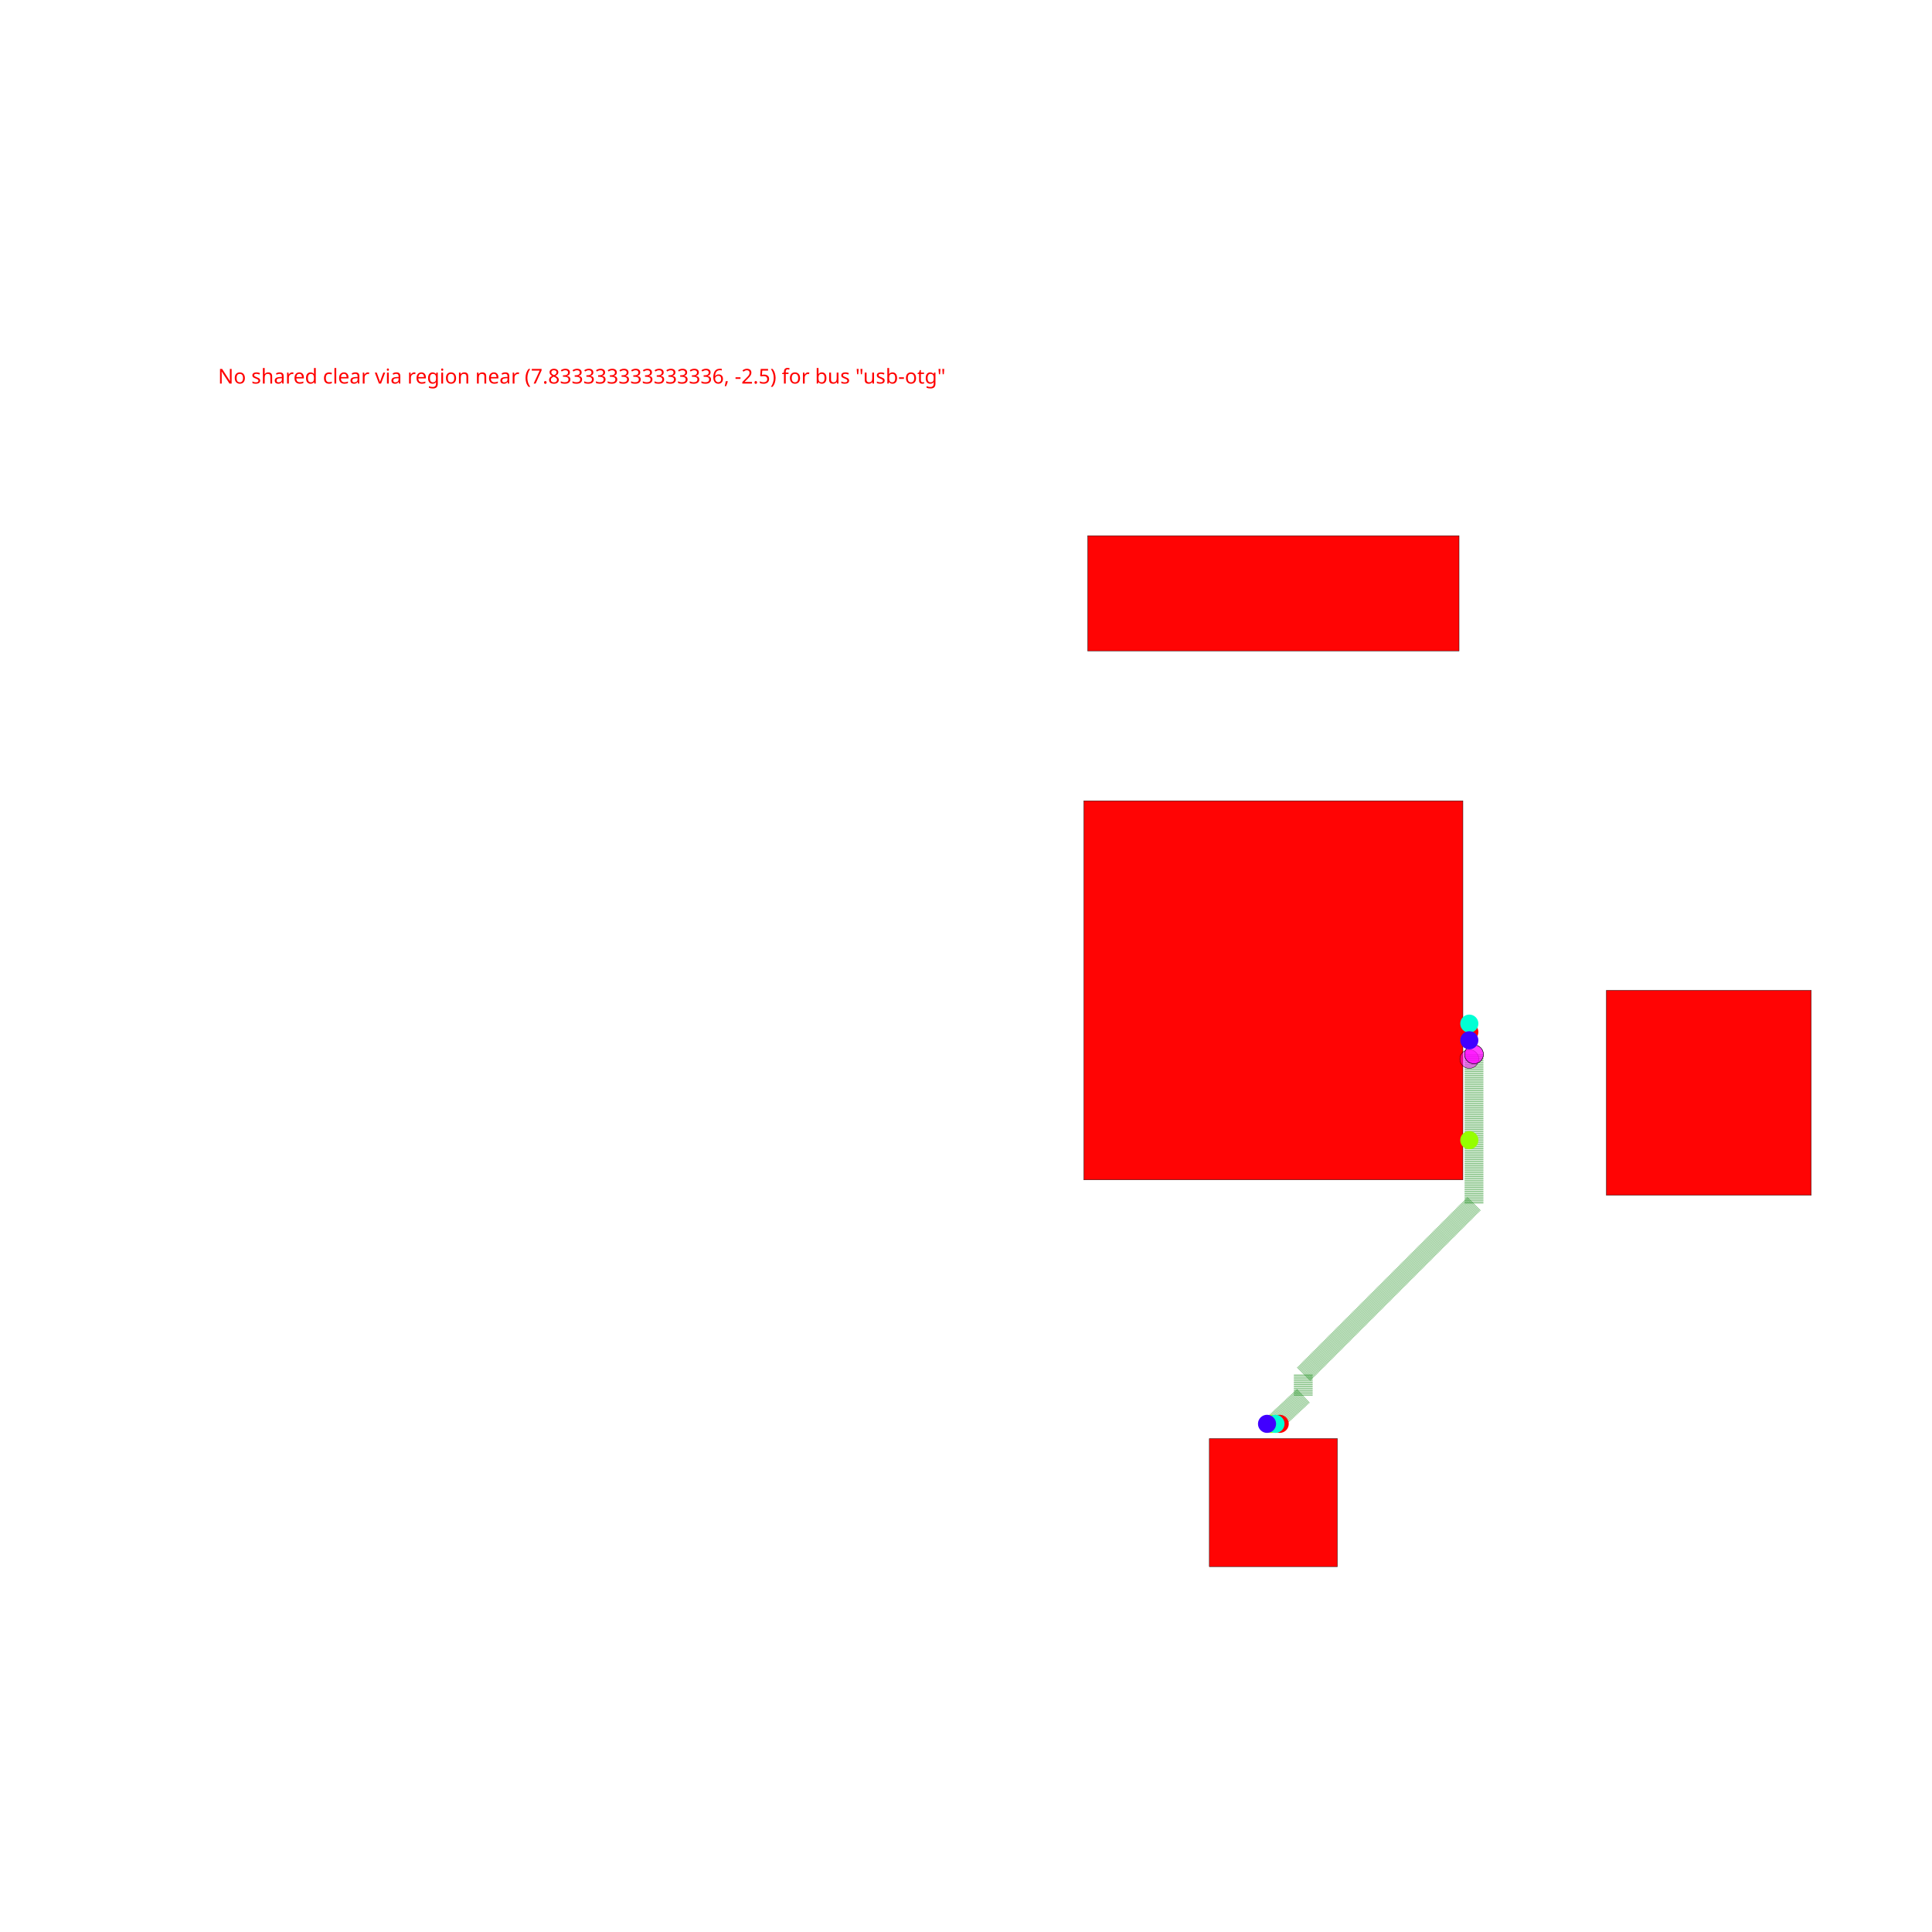
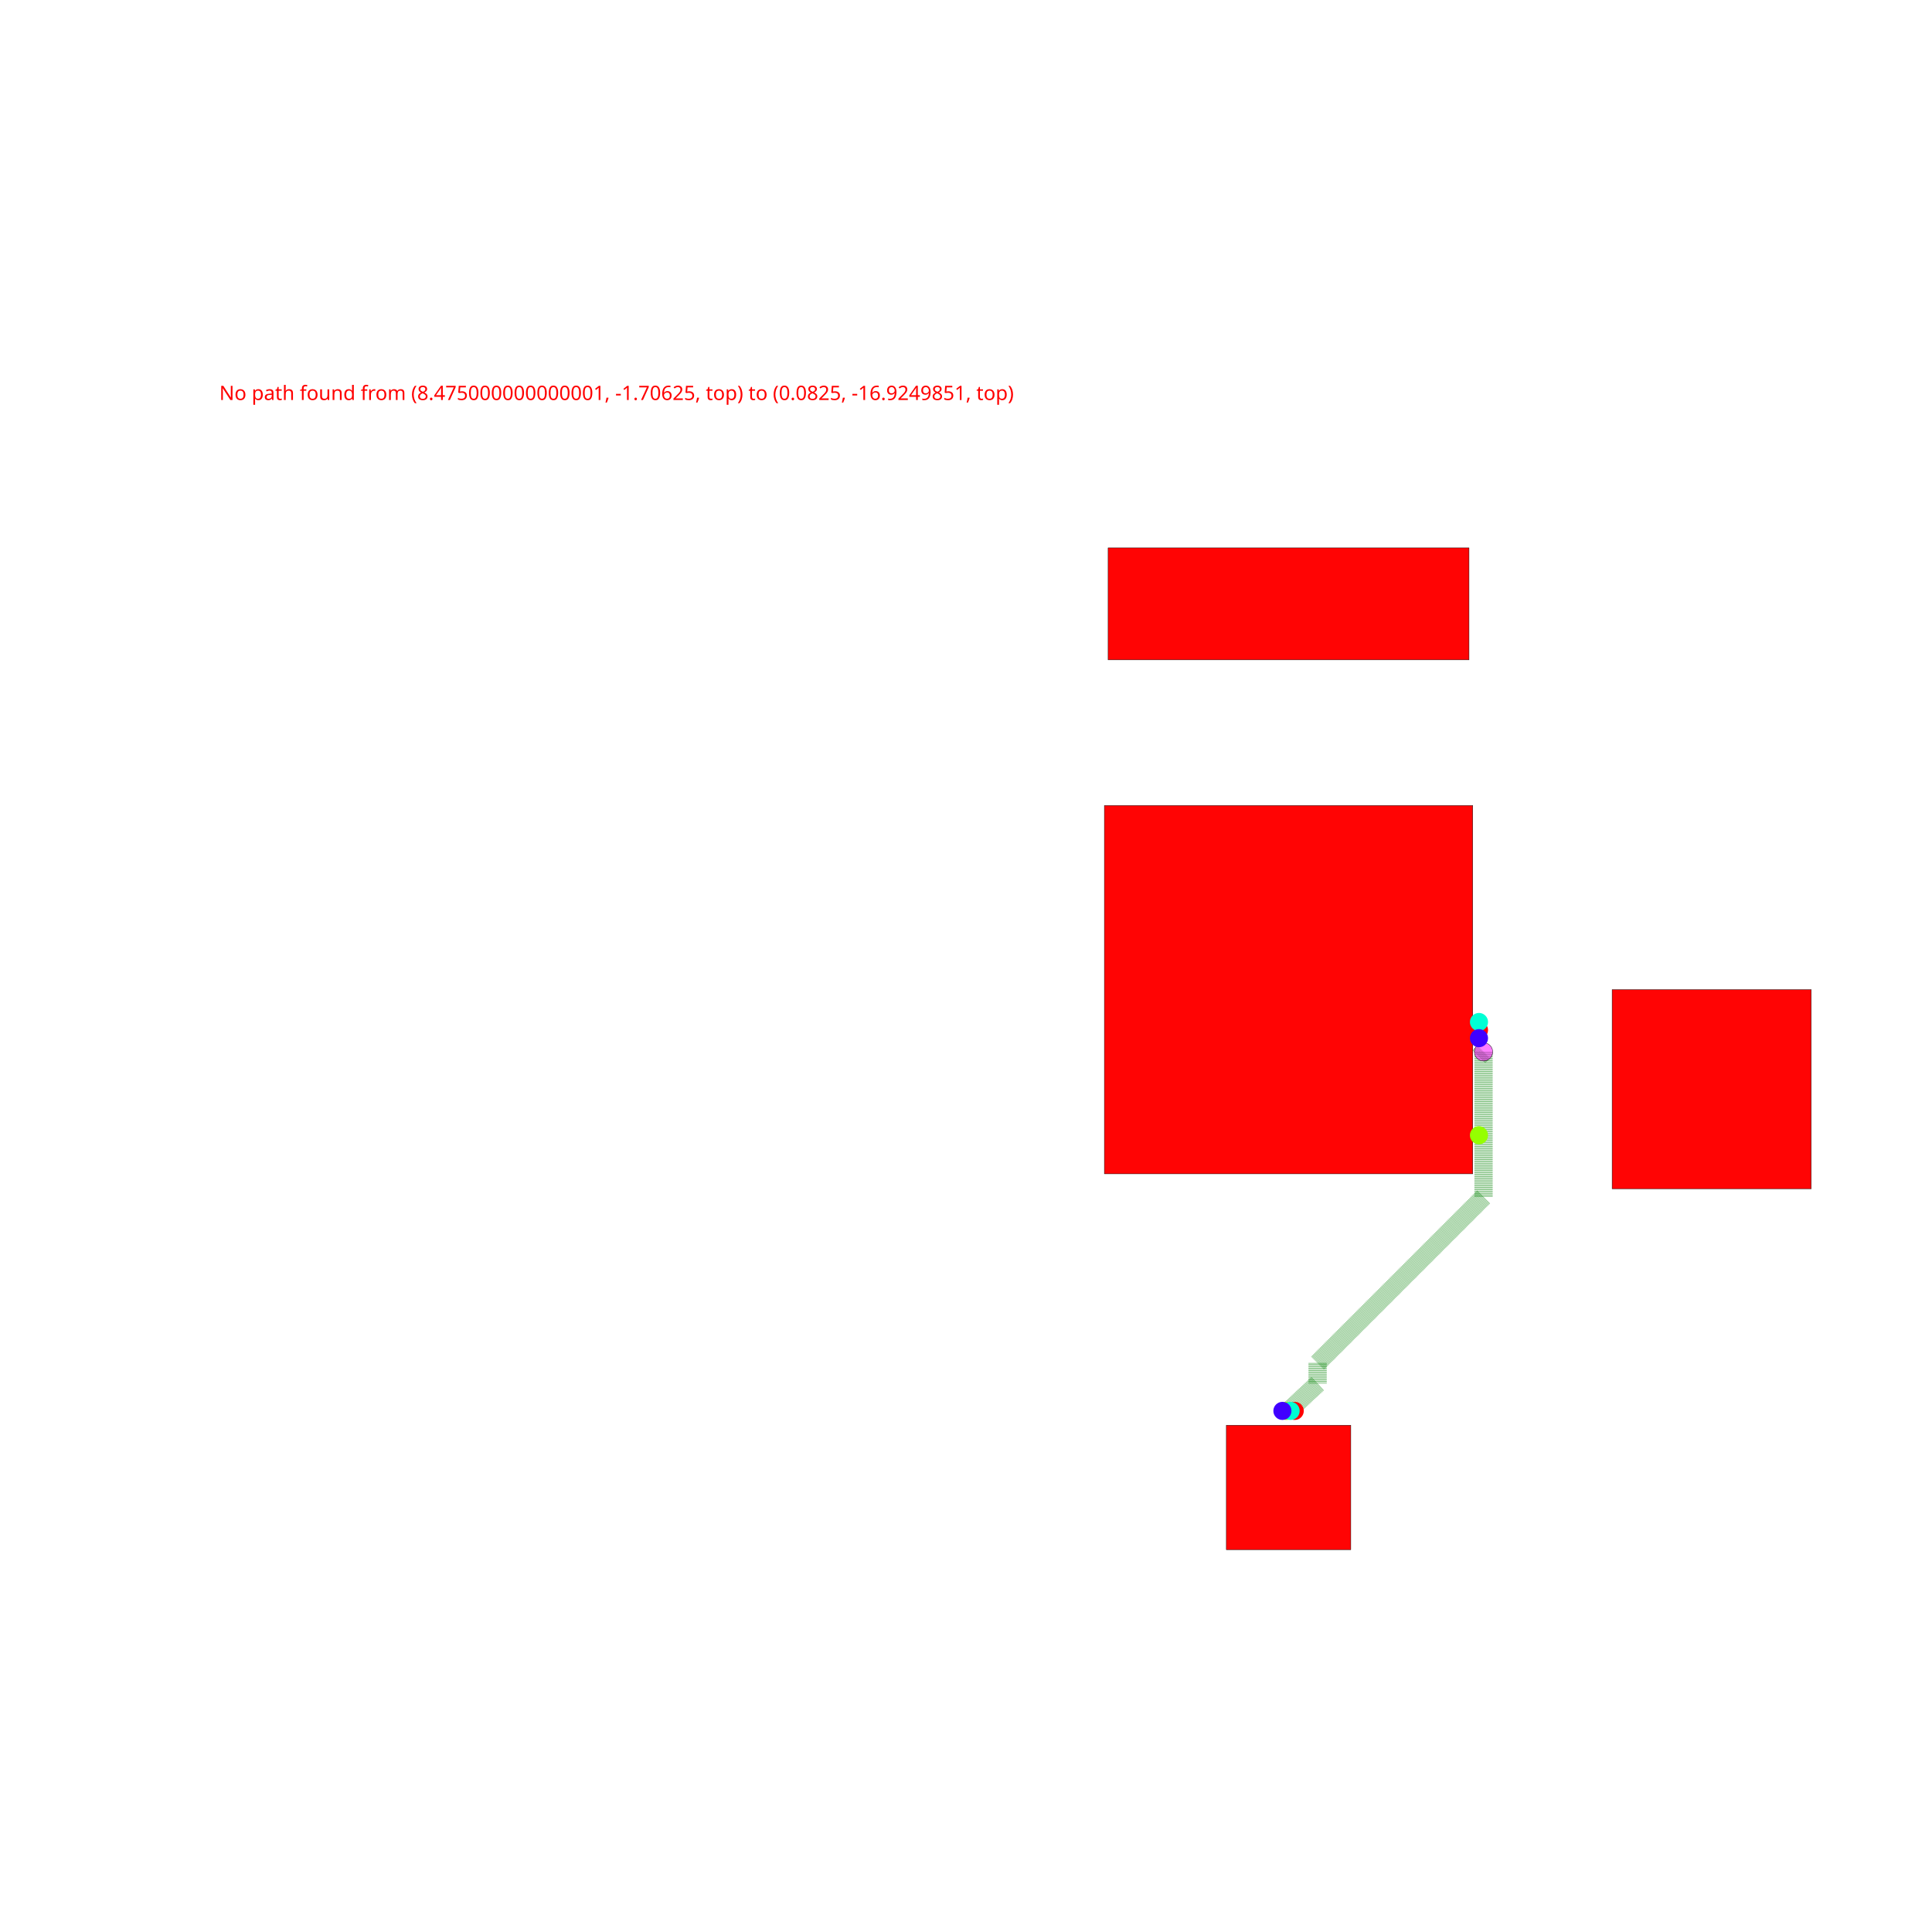
<svg xmlns="http://www.w3.org/2000/svg" width="640" height="640" viewBox="0 0 640 640">
  <rect width="100%" height="100%" fill="white" />
  <g>
-     <polyline data-points="7.833333333333336,-2.5 7.833333333333336,-8.333333333333332" data-type="line" data-label="usb-otg coarse corridor" points="488.283,349.273 488.283,398.768" fill="none" stroke="rgba(0, 128, 0, 0.6)" stroke-width="6.236" stroke-dasharray="0.2 0.2" />
+     <polyline data-points="7.65,-2.68125 7.833333333333336,-2.5" data-type="line" data-label="usb-otg coarse corridor" points="489.929,349.94 491.441,348.445" fill="none" stroke="rgba(0, 128, 0, 0.6)" stroke-width="6.06" stroke-dasharray="0.2 0.2" />
  </g>
  <g>
-     <polyline data-points="7.833333333333336,-8.333333333333332 1.1666666666666679,-15" data-type="line" data-label="usb-otg coarse corridor" points="488.283,398.768 431.717,455.333" fill="none" stroke="rgba(0, 128, 0, 0.6)" stroke-width="6.236" stroke-dasharray="0.2 0.2" />
+     <polyline data-points="7.833333333333336,-2.5 7.833333333333336,-8.333333333333332" data-type="line" data-label="usb-otg coarse corridor" points="491.441,348.445 491.441,396.541" fill="none" stroke="rgba(0, 128, 0, 0.6)" stroke-width="6.06" stroke-dasharray="0.2 0.2" />
  </g>
  <g>
-     <polyline data-points="1.1666666666666679,-15 1.1666666666666679,-15.833333333333332" data-type="line" data-label="usb-otg coarse corridor" points="431.717,455.333 431.717,462.404" fill="none" stroke="rgba(0, 128, 0, 0.6)" stroke-width="6.236" stroke-dasharray="0.2 0.2" />
+     <polyline data-points="7.833333333333336,-8.333333333333332 1.1666666666666679,-15" data-type="line" data-label="usb-otg coarse corridor" points="491.441,396.541 436.474,451.508" fill="none" stroke="rgba(0, 128, 0, 0.6)" stroke-width="6.06" stroke-dasharray="0.2 0.2" />
  </g>
  <g>
-     <polyline data-points="1.1666666666666679,-15.833333333333332 0,-16.9249851" data-type="line" data-label="usb-otg coarse corridor" points="431.717,462.404 421.818,471.667" fill="none" stroke="rgba(0, 128, 0, 0.6)" stroke-width="6.236" stroke-dasharray="0.2 0.2" />
+     <polyline data-points="1.1666666666666679,-15 1.1666666666666679,-15.833333333333332" data-type="line" data-label="usb-otg coarse corridor" points="436.474,451.508 436.474,458.378" fill="none" stroke="rgba(0, 128, 0, 0.6)" stroke-width="6.06" stroke-dasharray="0.2 0.2" />
  </g>
  <g>
-     <rect data-type="rect" data-label="U1" data-x="0" data-y="0" x="359.03" y="265.273" width="125.576" height="125.576" fill="rgba(255, 0, 0, 0.984)" stroke="black" stroke-width="0.118" />
+     <polyline data-points="1.1666666666666679,-15.833333333333332 0,-16.9249851" data-type="line" data-label="usb-otg coarse corridor" points="436.474,458.378 426.855,467.379" fill="none" stroke="rgba(0, 128, 0, 0.6)" stroke-width="6.06" stroke-dasharray="0.2 0.2" />
  </g>
  <g>
-     <rect data-type="rect" data-label="U2" data-x="17" data-y="-4" x="532.121" y="328.061" width="67.879" height="67.879" fill="rgba(255, 0, 0, 0.984)" stroke="black" stroke-width="0.118" />
+     <rect data-type="rect" data-label="U1" data-x="0" data-y="0" x="365.842" y="266.82" width="122.026" height="122.026" fill="rgba(255, 0, 0, 0.984)" stroke="black" stroke-width="0.121" />
  </g>
  <g>
-     <rect data-type="rect" data-label="J1" data-x="0" data-y="-20" x="400.606" y="476.545" width="42.424" height="42.424" fill="rgba(255, 0, 0, 0.984)" stroke="black" stroke-width="0.118" />
+     <rect data-type="rect" data-label="U2" data-x="17" data-y="-4" x="534.04" y="327.833" width="65.96" height="65.96" fill="rgba(255, 0, 0, 0.984)" stroke="black" stroke-width="0.121" />
  </g>
  <g>
-     <rect data-type="rect" data-label="J2" data-x="0" data-y="15.5" x="360.303" y="177.455" width="123.03" height="38.182" fill="rgba(255, 0, 0, 0.984)" stroke="black" stroke-width="0.118" />
+     <rect data-type="rect" data-label="J1" data-x="0" data-y="-20" x="406.243" y="472.12" width="41.225" height="41.225" fill="rgba(255, 0, 0, 0.984)" stroke="black" stroke-width="0.121" />
  </g>
  <g>
-     <rect data-type="rect" data-label="source_trace_216, source_trace_216-start" data-x="7.65" data-y="-1.625" x="486.091" y="341.212" width="1.273" height="1.273" fill="rgba(255, 0, 0, 0.5)" stroke="black" stroke-width="0.118" />
+     <rect data-type="rect" data-label="J2" data-x="0" data-y="15.5" x="367.079" y="181.484" width="119.552" height="37.102" fill="rgba(255, 0, 0, 0.984)" stroke="black" stroke-width="0.121" />
  </g>
  <g>
-     <rect data-type="rect" data-label="source_trace_216, source_trace_216-end" data-x="0.2475" data-y="-16.9249851" x="423.282" y="471.03" width="1.273" height="1.273" fill="rgba(255, 0, 0, 0.5)" stroke="black" stroke-width="0.118" />
+     <rect data-type="rect" data-label="source_trace_216, source_trace_216-start" data-x="7.65" data-y="-1.625" x="489.311" y="340.612" width="1.237" height="1.237" fill="rgba(255, 0, 0, 0.5)" stroke="black" stroke-width="0.121" />
  </g>
  <g>
-     <rect data-type="rect" data-label="source_trace_217, source_trace_217-start" data-x="7.65" data-y="-5.85" x="486.091" y="377.061" width="1.273" height="1.273" fill="rgba(255, 0, 0, 0.5)" stroke="black" stroke-width="0.118" />
+     <rect data-type="rect" data-label="source_trace_216, source_trace_216-end" data-x="0.2475" data-y="-16.9249851" x="428.277" y="466.761" width="1.237" height="1.237" fill="rgba(255, 0, 0, 0.5)" stroke="black" stroke-width="0.121" />
  </g>
  <g>
-     <rect data-type="rect" data-label="source_trace_217, source_trace_217-end" data-x="-0.0825" data-y="-16.9249851" x="420.482" y="471.03" width="1.273" height="1.273" fill="rgba(255, 0, 0, 0.5)" stroke="black" stroke-width="0.118" />
+     <rect data-type="rect" data-label="source_trace_217, source_trace_217-start" data-x="7.65" data-y="-5.85" x="489.311" y="375.448" width="1.237" height="1.237" fill="rgba(255, 0, 0, 0.5)" stroke="black" stroke-width="0.121" />
  </g>
  <g>
-     <rect data-type="rect" data-label="source_trace_218, source_trace_218-start" data-x="7.65" data-y="-1.3" x="486.091" y="338.455" width="1.273" height="1.273" fill="rgba(255, 0, 0, 0.5)" stroke="black" stroke-width="0.118" />
+     <rect data-type="rect" data-label="source_trace_217, source_trace_217-end" data-x="-0.0825" data-y="-16.9249851" x="425.557" y="466.761" width="1.237" height="1.237" fill="rgba(255, 0, 0, 0.5)" stroke="black" stroke-width="0.121" />
  </g>
  <g>
-     <rect data-type="rect" data-label="source_trace_218, source_trace_218-end" data-x="0.0825" data-y="-16.9249851" x="421.882" y="471.03" width="1.273" height="1.273" fill="rgba(255, 0, 0, 0.5)" stroke="black" stroke-width="0.118" />
+     <rect data-type="rect" data-label="source_trace_218, source_trace_218-start" data-x="7.65" data-y="-1.3" x="489.311" y="337.933" width="1.237" height="1.237" fill="rgba(255, 0, 0, 0.5)" stroke="black" stroke-width="0.121" />
  </g>
  <g>
-     <rect data-type="rect" data-label="source_trace_219, source_trace_219-start" data-x="7.65" data-y="-1.95" x="486.091" y="343.97" width="1.273" height="1.273" fill="rgba(255, 0, 0, 0.5)" stroke="black" stroke-width="0.118" />
+     <rect data-type="rect" data-label="source_trace_218, source_trace_218-end" data-x="0.0825" data-y="-16.9249851" x="426.917" y="466.761" width="1.237" height="1.237" fill="rgba(255, 0, 0, 0.5)" stroke="black" stroke-width="0.121" />
  </g>
  <g>
-     <rect data-type="rect" data-label="source_trace_219, source_trace_219-end" data-x="-0.2475" data-y="-16.9249851" x="419.082" y="471.03" width="1.273" height="1.273" fill="rgba(255, 0, 0, 0.5)" stroke="black" stroke-width="0.118" />
-   </g>
-   <circle data-type="circle" data-label="" data-x="7.65" data-y="-2.68125" cx="486.727" cy="350.811" r="3.118" fill="rgba(255, 0, 255, 0.5)" stroke="black" stroke-width="0.118" />
-   <circle data-type="circle" data-label="" data-x="7.833333333333336" data-y="-2.5" cx="488.283" cy="349.273" r="3.118" fill="rgba(255, 0, 255, 0.5)" stroke="black" stroke-width="0.118" />
-   <circle data-type="circle" data-label="" data-x="7.833333333333336" data-y="-2.5" cx="488.283" cy="349.273" r="3.118" fill="rgba(255, 0, 255, 0.5)" stroke="black" stroke-width="0.118" />
-   <text data-type="text" data-label="No shared clear via region near (7.833333333333336, -2.5) for bus &quot;usb-otg&quot;" data-x="-27" data-y="24" x="192.727" y="124.424" fill="red" font-size="6.788" font-family="sans-serif" text-anchor="middle" dominant-baseline="central">No shared clear via region near (7.833333333333336, -2.5) for bus "usb-otg"</text>
-   <g>
-     <circle data-type="point" data-label="source_trace_216 source_trace_216 inner3" data-x="7.65" data-y="-1.625" cx="486.727" cy="341.848" r="3" fill="hsl(0, 100%, 50%)" />
+     <rect data-type="rect" data-label="source_trace_219, source_trace_219-start" data-x="7.65" data-y="-1.95" x="489.311" y="343.292" width="1.237" height="1.237" fill="rgba(255, 0, 0, 0.5)" stroke="black" stroke-width="0.121" />
  </g>
  <g>
-     <circle data-type="point" data-label="source_trace_216 source_trace_216 top" data-x="0.2475" data-y="-16.9249851" cx="423.918" cy="471.667" r="3" fill="hsl(0, 100%, 50%)" />
+     <rect data-type="rect" data-label="source_trace_219, source_trace_219-end" data-x="-0.2475" data-y="-16.9249851" x="424.196" y="466.761" width="1.237" height="1.237" fill="rgba(255, 0, 0, 0.5)" stroke="black" stroke-width="0.121" />
+   </g>
+   <circle data-type="circle" data-label="" data-x="7.833333333333336" data-y="-2.5" cx="491.441" cy="348.445" r="3.03" fill="rgba(255, 0, 255, 0.5)" stroke="black" stroke-width="0.121" />
+   <text data-type="text" data-label="No path found from (8.475000000000001, -1.70625, top) to (0.0825, -16.9249851, top)" data-x="-27" data-y="24" x="204.24" y="129.953" fill="red" font-size="6.596" font-family="sans-serif" text-anchor="middle" dominant-baseline="central">No path found from (8.475000000000001, -1.70625, top) to (0.0825, -16.9249851, top)</text>
+   <g>
+     <circle data-type="point" data-label="source_trace_216 source_trace_216 inner3" data-x="7.65" data-y="-1.625" cx="489.929" cy="341.231" r="3" fill="hsl(0, 100%, 50%)" />
  </g>
  <g>
-     <circle data-type="point" data-label="source_trace_217 source_trace_217 inner3" data-x="7.65" data-y="-5.85" cx="486.727" cy="377.697" r="3" fill="hsl(85, 100%, 50%)" />
+     <circle data-type="point" data-label="source_trace_216 source_trace_216 top" data-x="0.2475" data-y="-16.9249851" cx="428.896" cy="467.379" r="3" fill="hsl(0, 100%, 50%)" />
  </g>
  <g>
-     <circle data-type="point" data-label="source_trace_217 source_trace_217 top" data-x="-0.0825" data-y="-16.9249851" cx="421.118" cy="471.667" r="3" fill="hsl(85, 100%, 50%)" />
+     <circle data-type="point" data-label="source_trace_217 source_trace_217 inner3" data-x="7.65" data-y="-5.85" cx="489.929" cy="376.066" r="3" fill="hsl(85, 100%, 50%)" />
  </g>
  <g>
-     <circle data-type="point" data-label="source_trace_218 source_trace_218 inner3" data-x="7.65" data-y="-1.3" cx="486.727" cy="339.091" r="3" fill="hsl(170, 100%, 50%)" />
+     <circle data-type="point" data-label="source_trace_217 source_trace_217 top" data-x="-0.0825" data-y="-16.9249851" cx="426.175" cy="467.379" r="3" fill="hsl(85, 100%, 50%)" />
  </g>
  <g>
-     <circle data-type="point" data-label="source_trace_218 source_trace_218 top" data-x="0.0825" data-y="-16.9249851" cx="422.518" cy="471.667" r="3" fill="hsl(170, 100%, 50%)" />
+     <circle data-type="point" data-label="source_trace_218 source_trace_218 inner3" data-x="7.65" data-y="-1.3" cx="489.929" cy="338.551" r="3" fill="hsl(170, 100%, 50%)" />
  </g>
  <g>
-     <circle data-type="point" data-label="source_trace_219 source_trace_219 inner3" data-x="7.65" data-y="-1.95" cx="486.727" cy="344.606" r="3" fill="hsl(255, 100%, 50%)" />
+     <circle data-type="point" data-label="source_trace_218 source_trace_218 top" data-x="0.0825" data-y="-16.9249851" cx="427.535" cy="467.379" r="3" fill="hsl(170, 100%, 50%)" />
  </g>
  <g>
-     <circle data-type="point" data-label="source_trace_219 source_trace_219 top" data-x="-0.2475" data-y="-16.9249851" cx="419.718" cy="471.667" r="3" fill="hsl(255, 100%, 50%)" />
+     <circle data-type="point" data-label="source_trace_219 source_trace_219 inner3" data-x="7.65" data-y="-1.95" cx="489.929" cy="343.91" r="3" fill="hsl(255, 100%, 50%)" />
+   </g>
+   <g>
+     <circle data-type="point" data-label="source_trace_219 source_trace_219 top" data-x="-0.2475" data-y="-16.9249851" cx="424.814" cy="467.379" r="3" fill="hsl(255, 100%, 50%)" />
  </g>
  <g id="crosshair" style="display: none">
    <line id="crosshair-h" y1="0" y2="640" stroke="#666" stroke-width="0.5" />
    <line id="crosshair-v" x1="0" x2="640" stroke="#666" stroke-width="0.5" />
    <text id="coordinates" font-family="monospace" font-size="12" fill="#666" />
  </g>
</svg>
